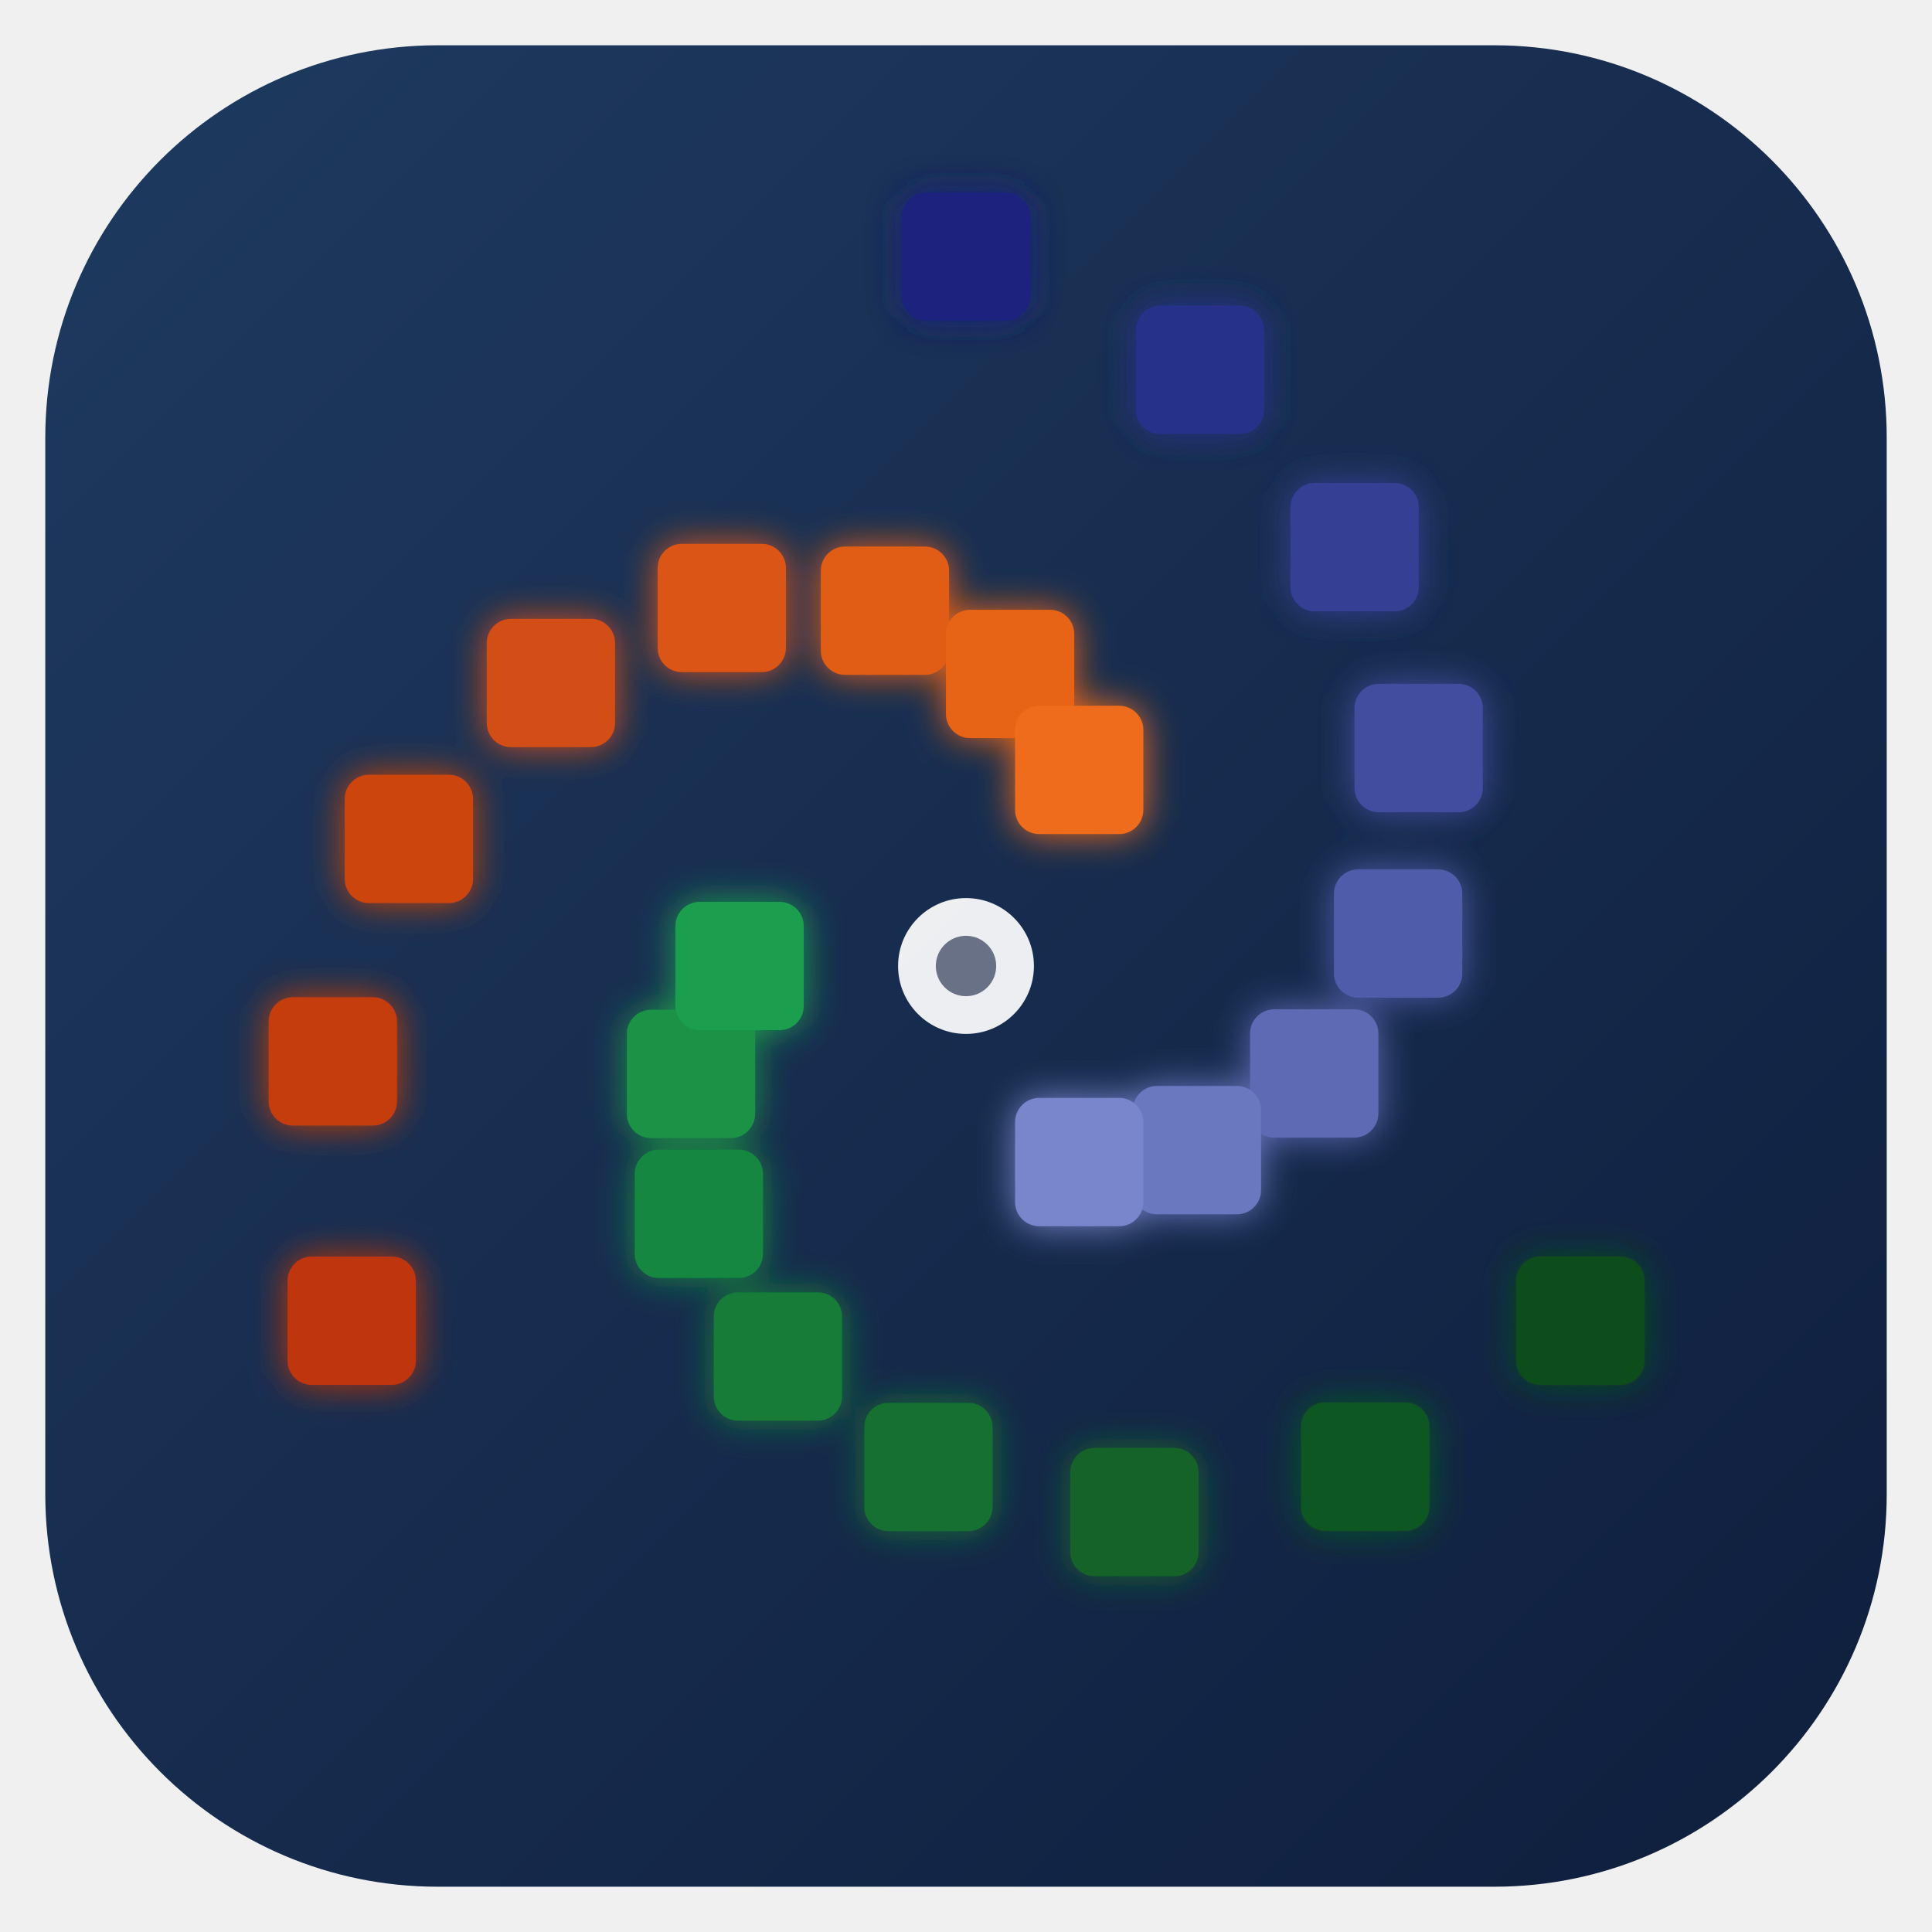
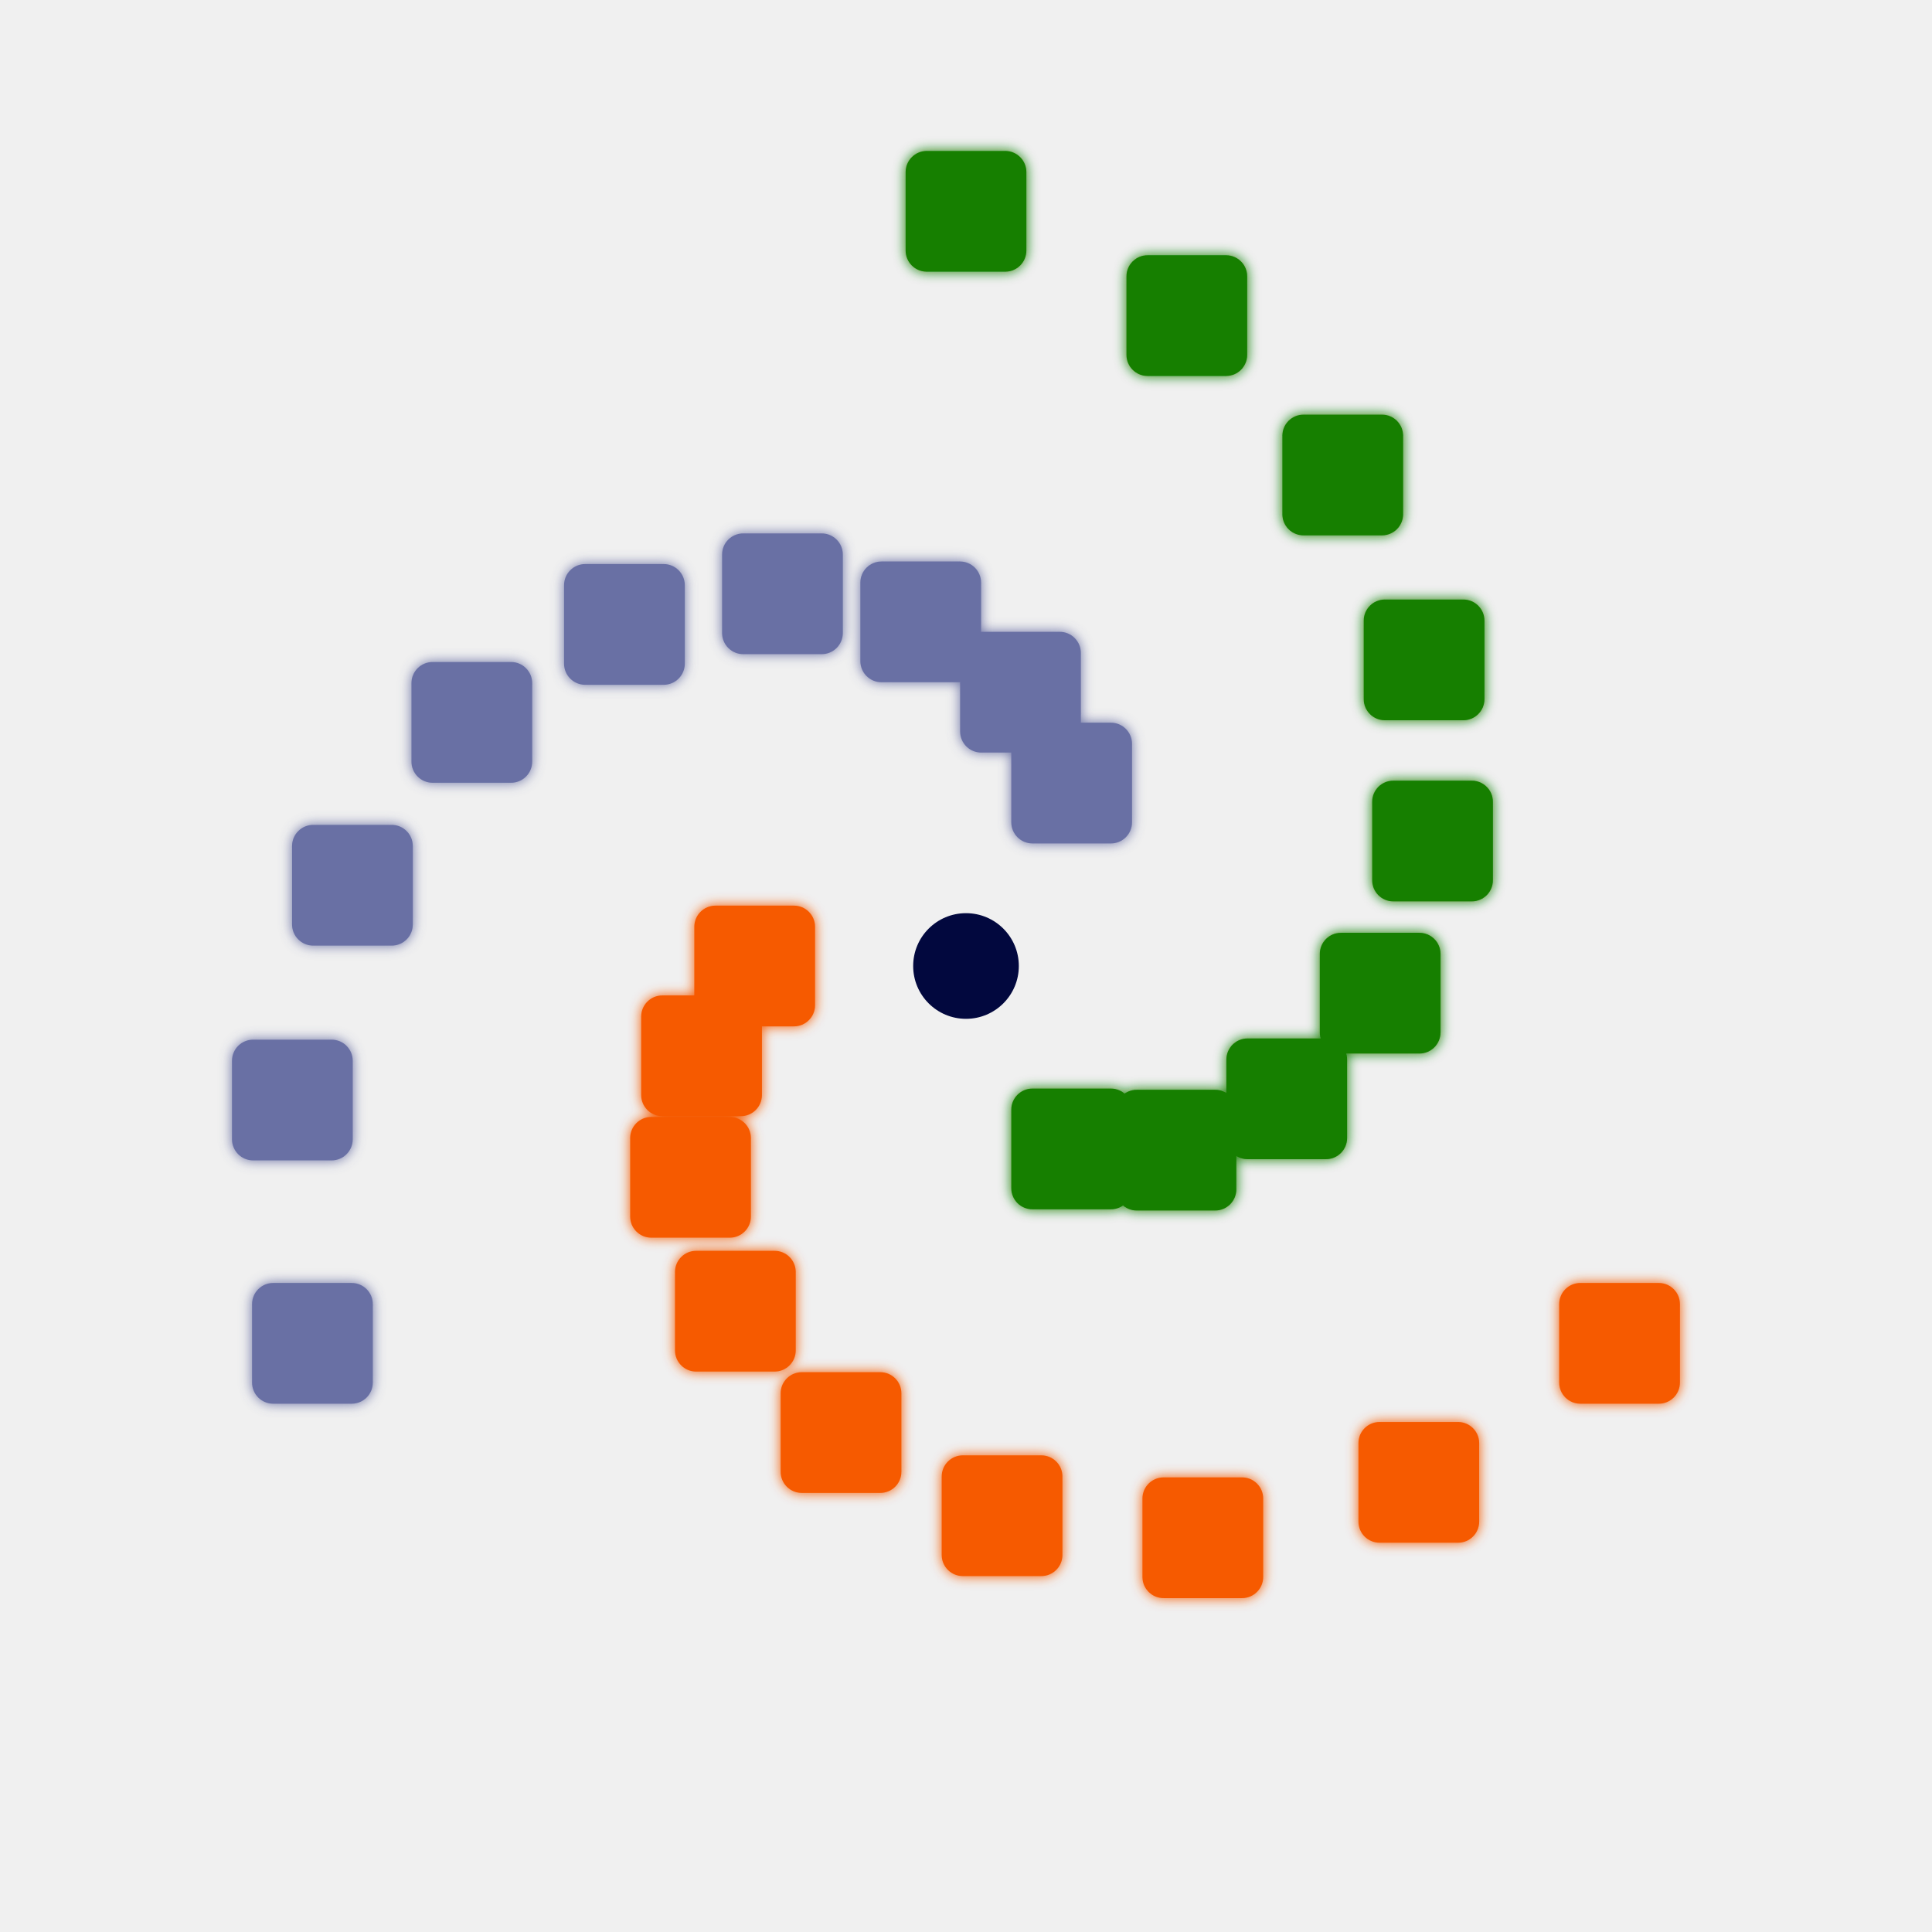
- <svg xmlns="http://www.w3.org/2000/svg" viewBox="0 0 128 128" role="img" aria-label="Logo FTCI — triskel numérique bleu, vert, orange">
+ <svg xmlns="http://www.w3.org/2000/svg" viewBox="0 0 128 128" role="img" aria-label="Logo FTCI — triskel numérique vert, orange, bleu">
  <defs>
-     <linearGradient id="ftci-bg" x1="0%" y1="0%" x2="100%" y2="100%">
-       <stop offset="0%" stop-color="#1e3a5f" />
-       <stop offset="100%" stop-color="#0f1e3d" />
-     </linearGradient>
-     <filter id="ftci-glow" x="-20%" y="-20%" width="140%" height="140%">
-       <feGaussianBlur stdDeviation="1.2" result="blur" />
+     <filter id="ftci-glow" x="-10%" y="-10%" width="120%" height="120%">
+       <feGaussianBlur stdDeviation="0.4" result="blur" />
      <feMerge>
        <feMergeNode in="blur" />
        <feMergeNode in="SourceGraphic" />
      </feMerge>
    </filter>
  </defs>
-   <rect x="3" y="3" width="122" height="122" rx="26" fill="url(#ftci-bg)" />
  <g filter="url(#ftci-glow)">
-     <rect x="59.75" y="12.75" width="8.5" height="8.5" rx="1.6" fill="#1a237e" />
-     <rect x="75.25" y="20.25" width="8.5" height="8.5" rx="1.6" fill="#283189" />
-     <rect x="85.50" y="32.00" width="8.5" height="8.5" rx="1.6" fill="#353f94" />
-     <rect x="89.74" y="45.31" width="8.5" height="8.5" rx="1.6" fill="#434d9f" />
-     <rect x="88.38" y="57.60" width="8.5" height="8.5" rx="1.6" fill="#505caa" />
-     <rect x="82.82" y="66.87" width="8.5" height="8.5" rx="1.6" fill="#5e6ab5" />
-     <rect x="75.05" y="71.95" width="8.5" height="8.5" rx="1.6" fill="#6b78c0" />
-     <rect x="67.25" y="72.74" width="8.5" height="8.5" rx="1.6" fill="#7986cb" />
-     <rect x="100.45" y="83.25" width="8.5" height="8.5" rx="1.6" fill="#0d4d1a" />
-     <rect x="86.20" y="92.92" width="8.5" height="8.5" rx="1.6" fill="#0f5922" />
-     <rect x="70.91" y="95.93" width="8.5" height="8.5" rx="1.6" fill="#126429" />
-     <rect x="57.26" y="92.94" width="8.5" height="8.5" rx="1.6" fill="#147031" />
-     <rect x="47.29" y="85.62" width="8.5" height="8.5" rx="1.6" fill="#177b38" />
-     <rect x="42.05" y="76.17" width="8.5" height="8.5" rx="1.6" fill="#198740" />
-     <rect x="41.53" y="66.90" width="8.5" height="8.5" rx="1.6" fill="#1c9247" />
-     <rect x="44.75" y="59.75" width="8.5" height="8.5" rx="1.6" fill="#1e9e4f" />
-     <rect x="19.05" y="83.25" width="8.5" height="8.5" rx="1.6" fill="#bf360c" />
-     <rect x="17.80" y="66.07" width="8.5" height="8.5" rx="1.6" fill="#c63e0e" />
-     <rect x="22.84" y="51.33" width="8.5" height="8.5" rx="1.6" fill="#cc4510" />
-     <rect x="32.25" y="41.00" width="8.5" height="8.5" rx="1.6" fill="#d34d12" />
-     <rect x="43.57" y="36.03" width="8.5" height="8.5" rx="1.6" fill="#da5514" />
-     <rect x="54.38" y="36.21" width="8.5" height="8.5" rx="1.6" fill="#e15d16" />
-     <rect x="62.67" y="40.40" width="8.5" height="8.5" rx="1.6" fill="#e76418" />
-     <rect x="67.25" y="46.76" width="8.5" height="8.5" rx="1.6" fill="#ee6c1a" />
+     <rect x="60.00" y="10.00" width="8" height="8" rx="1.4" fill="#197f04" />
+     <rect x="74.63" y="16.91" width="8" height="8" rx="1.4" fill="#197f04" />
+     <rect x="84.96" y="27.47" width="8" height="8" rx="1.4" fill="#197f04" />
+     <rect x="90.35" y="39.72" width="8" height="8" rx="1.4" fill="#197f04" />
+     <rect x="90.91" y="51.72" width="8" height="8" rx="1.4" fill="#197f04" />
+     <rect x="87.44" y="61.80" width="8" height="8" rx="1.4" fill="#197f04" />
+     <rect x="81.25" y="68.80" width="8" height="8" rx="1.4" fill="#197f04" />
+     <rect x="73.91" y="72.20" width="8" height="8" rx="1.4" fill="#197f04" />
+     <rect x="67.00" y="72.12" width="8" height="8" rx="1.4" fill="#197f04" />
+     <rect x="103.30" y="85.00" width="8" height="8" rx="1.4" fill="#f65a05" />
+     <rect x="90.00" y="94.21" width="8" height="8" rx="1.4" fill="#f65a05" />
+     <rect x="75.69" y="97.88" width="8" height="8" rx="1.4" fill="#f65a05" />
+     <rect x="62.39" y="96.42" width="8" height="8" rx="1.4" fill="#f65a05" />
+     <rect x="51.72" y="90.91" width="8" height="8" rx="1.4" fill="#f65a05" />
+     <rect x="44.72" y="82.87" width="8" height="8" rx="1.4" fill="#f65a05" />
+     <rect x="41.75" y="74.00" width="8" height="8" rx="1.4" fill="#f65a05" />
+     <rect x="42.48" y="65.95" width="8" height="8" rx="1.4" fill="#f65a05" />
+     <rect x="46.00" y="60.00" width="8" height="8" rx="1.4" fill="#f65a05" />
+     <rect x="16.70" y="85.00" width="8" height="8" rx="1.4" fill="#696fa4" />
+     <rect x="15.37" y="68.88" width="8" height="8" rx="1.4" fill="#696fa4" />
+     <rect x="19.35" y="54.65" width="8" height="8" rx="1.4" fill="#696fa4" />
+     <rect x="27.26" y="43.86" width="8" height="8" rx="1.4" fill="#696fa4" />
+     <rect x="37.37" y="37.37" width="8" height="8" rx="1.4" fill="#696fa4" />
+     <rect x="47.84" y="35.34" width="8" height="8" rx="1.4" fill="#696fa4" />
+     <rect x="57.00" y="37.20" width="8" height="8" rx="1.4" fill="#696fa4" />
+     <rect x="63.61" y="41.86" width="8" height="8" rx="1.4" fill="#696fa4" />
+     <rect x="67.00" y="47.88" width="8" height="8" rx="1.4" fill="#696fa4" />
  </g>
-   <circle cx="64" cy="64" r="4.5" fill="#ffffff" opacity="0.92" />
-   <circle cx="64" cy="64" r="2" fill="#0f1e3d" opacity="0.6" />
+   <circle cx="64" cy="64" r="3.5" fill="#02083e" />
</svg>
